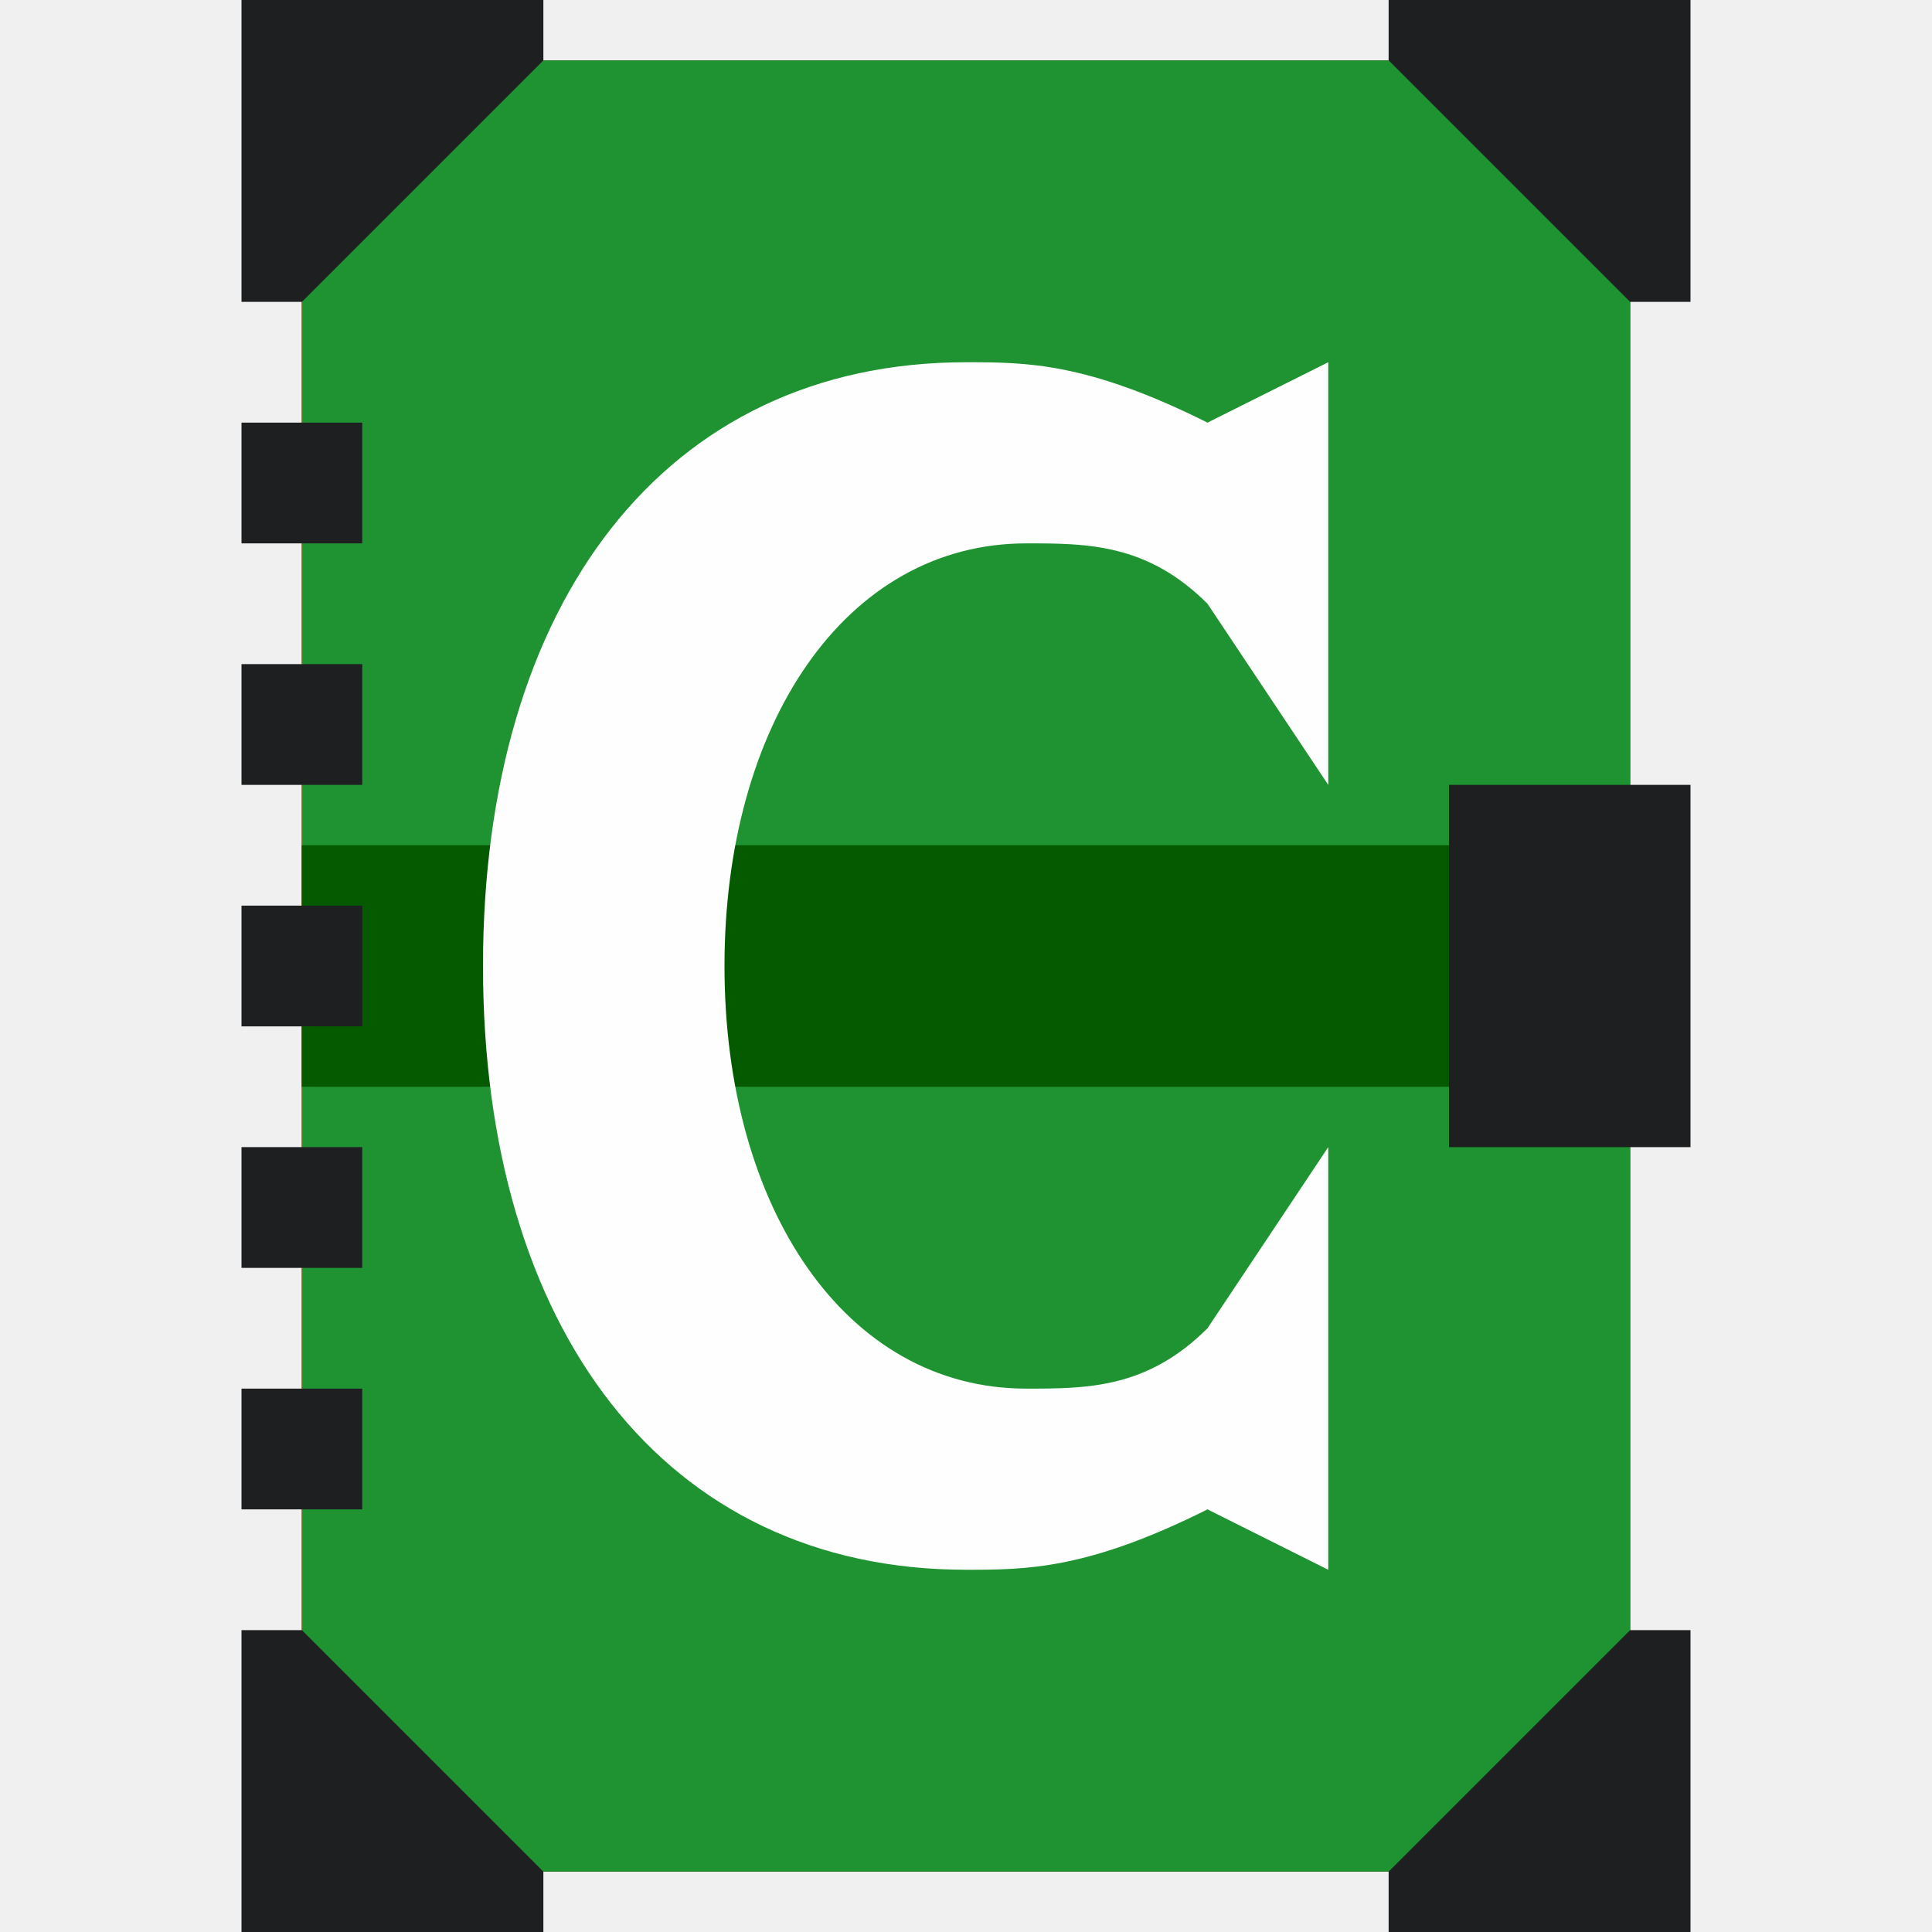
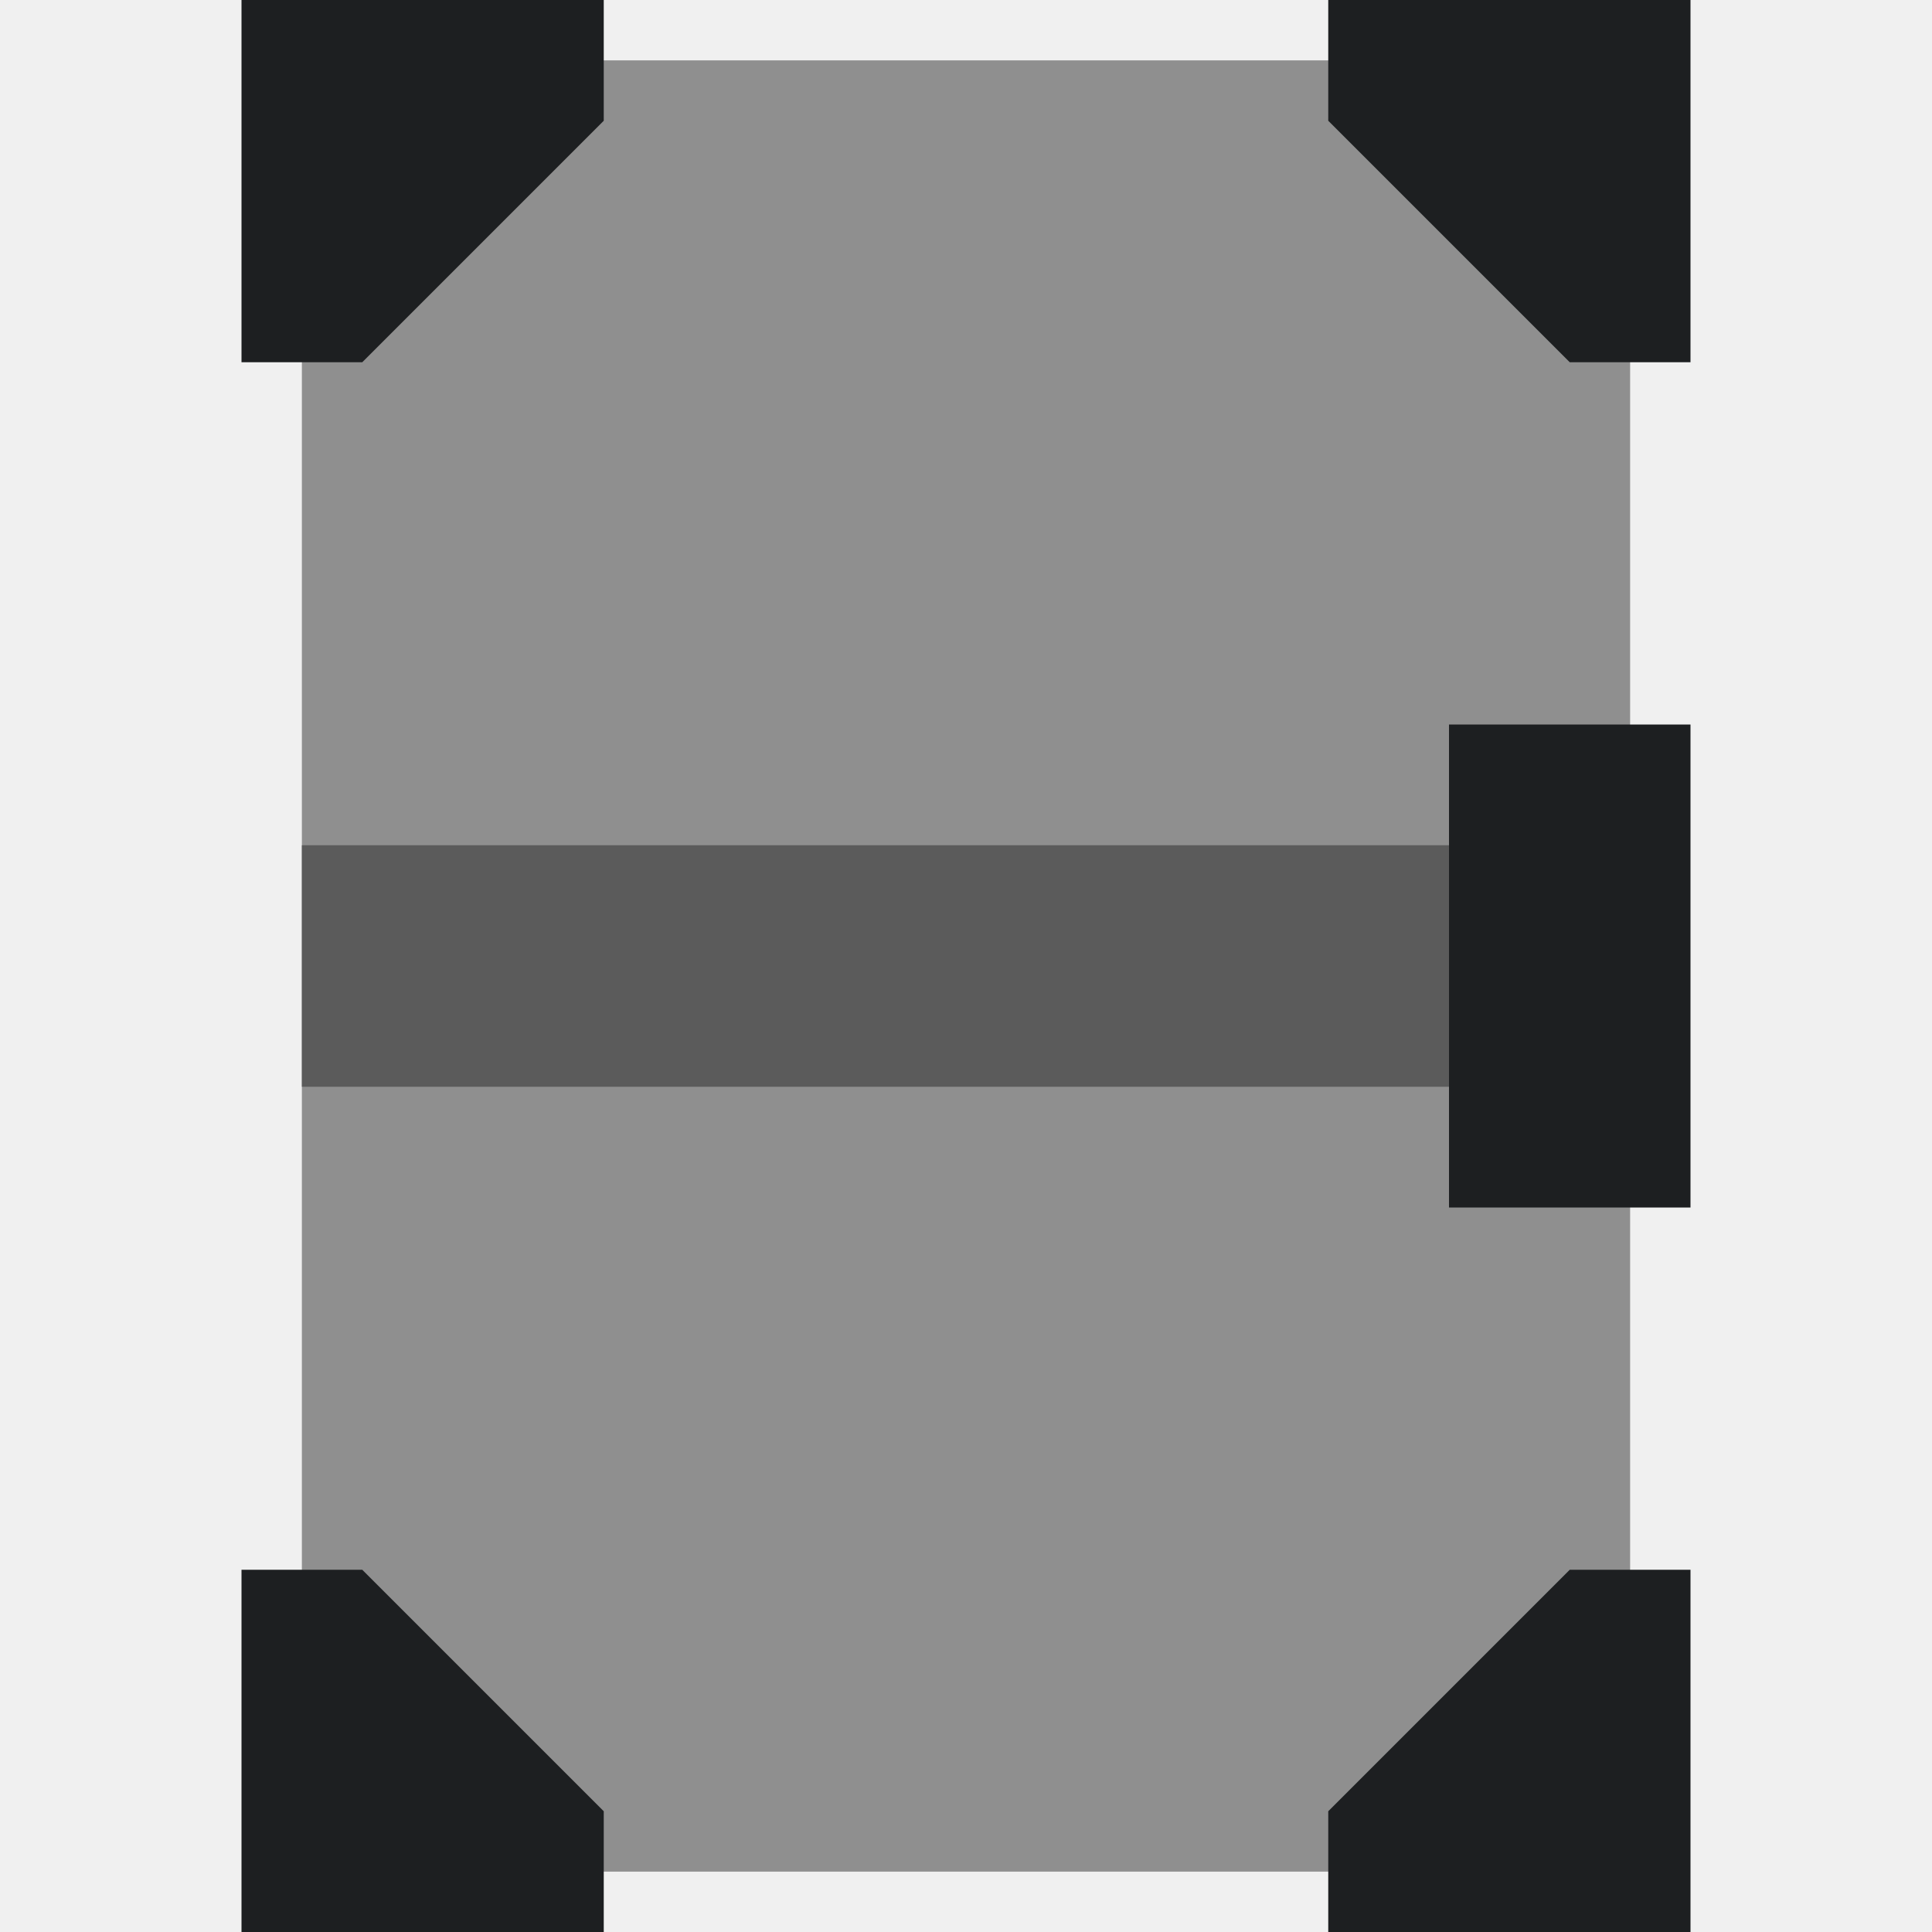
<svg xmlns="http://www.w3.org/2000/svg" width="32" height="32" viewBox="0 0 32 32" id="svg2" version="1.1">
  <defs id="defs4" />
-   <g id="layer1" transform="translate(0,-1020.362)" style="display:inline;opacity:1">
+   <g id="layer1" transform="translate(0,-1020.362)" style="display:none;opacity:1">
    <path style="fill:#9e702d;fill-opacity:1;fill-rule:evenodd;stroke:none;stroke-width:1px;stroke-linecap:butt;stroke-linejoin:miter;stroke-opacity:1" d="m 27,1021.362 v 30 H 5 v -30 h 22" id="path4523" />
    <path style="fill:#7d511c;fill-opacity:1;fill-rule:evenodd;stroke:none;stroke-width:1px;stroke-linecap:butt;stroke-linejoin:miter;stroke-opacity:1" d="M 27,1034.362 H 5 v 4 H 27 v -4" id="path4566" />
    <path style="display:inline;fill:#ffffff;fill-opacity:1;fill-rule:evenodd;stroke:none;stroke-width:1px;stroke-linecap:butt;stroke-linejoin:miter;stroke-opacity:1" d="m 8,1031.362 v -5 h 16 v 5 l -2,-2 h -4 v 15 l 2,2 h -8 l 2,-2 v -15 h -4 l -2,2" id="path4690" />
  </g>
-   <g style="display:inline;opacity:1" transform="translate(0,-1020.362)" id="g1517">
+   <g style="display:none;opacity:1" transform="translate(0,-1020.362)" id="g1517">
    <path id="path1513" d="m 27,1021.362 v 30 H 5 v -30 h 22" style="fill:#bc0003;fill-opacity:1;fill-rule:evenodd;stroke:none;stroke-width:1px;stroke-linecap:butt;stroke-linejoin:miter;stroke-opacity:1" />
    <path id="path1515" d="M 27,1034.362 H 5 v 4 H 27 v -4" style="fill:#7d1c23;fill-opacity:1;fill-rule:evenodd;stroke:none;stroke-width:1px;stroke-linecap:butt;stroke-linejoin:miter;stroke-opacity:1" />
    <path id="path1525" d="m 12,26 h 8 L 18,24 V 8 l 2,-2 h -8 l 2,2 v 16 l -2,2" style="display:inline;fill:#ffffff;fill-opacity:1;fill-rule:evenodd;stroke:none;stroke-width:1px;stroke-linecap:butt;stroke-linejoin:miter;stroke-opacity:1" transform="translate(0,1020.362)" />
  </g>
-   <g id="g1543" style="display:inline;opacity:1" transform="translate(0,-1020.362)">
+   <g id="g1543" style="display:none;opacity:1" transform="translate(0,-1020.362)">
    <path style="fill:#1f9332;fill-opacity:1;fill-rule:evenodd;stroke:none;stroke-width:1px;stroke-linecap:butt;stroke-linejoin:miter;stroke-opacity:1" d="m 27,1021.362 v 30 H 5 v -30 h 22" id="path1537" />
    <path style="fill:#055a00;fill-opacity:1;fill-rule:evenodd;stroke:none;stroke-width:1px;stroke-linecap:butt;stroke-linejoin:miter;stroke-opacity:1" d="M 27,1034.362 H 5 v 4 H 27 v -4" id="path1539" />
    <path style="fill:#fefefe;fill-opacity:1;fill-rule:evenodd;stroke:none;stroke-width:1px;stroke-linecap:butt;stroke-linejoin:miter;stroke-opacity:1" d="m 22,1026.362 -2,1 c -2,-1 -3,-1 -4,-1 -5,0 -8,4 -8,10 0,6 3,10 8,10 1,0 2,0 4,-1 l 2,1 v -7 l -2,3 c -1,1 -2,1 -3,1 -3,0 -5,-3 -5,-7 0,-4 2,-7 5,-7 1,0 2,0 3,1 l 2,3 v -7" id="path879" />
  </g>
  <g transform="translate(0,-1020.362)" style="display:none;opacity:1" id="g1557">
    <path id="path1551" d="m 27,1021.362 v 30 H 5 v -30 h 22" style="fill:#0095bc;fill-opacity:1;fill-rule:evenodd;stroke:none;stroke-width:1px;stroke-linecap:butt;stroke-linejoin:miter;stroke-opacity:1" />
    <path id="path1553" d="M 27,1034.362 H 5 v 4 H 27 v -4" style="fill:#115d72;fill-opacity:1;fill-rule:evenodd;stroke:none;stroke-width:1px;stroke-linecap:butt;stroke-linejoin:miter;stroke-opacity:1" />
    <path style="display:inline;opacity:1;fill:#ffffff;fill-opacity:1;fill-rule:evenodd;stroke:none;stroke-width:1px;stroke-linecap:butt;stroke-linejoin:miter;stroke-opacity:1" d="M 24,1026.362 H 8 l 2,2 v 16 l -2,2 h 16 v -5 l -2,2 h -8 v -5 h 4 l 2,2 v -8 l -2,2 h -4 v -5 h 8 l 2,2 v -5" id="path1559" />
  </g>
+   <g id="g845" style="display:inline;opacity:1" transform="translate(0,-1020.362)">
+     <path style="fill:#8f8f8f;fill-opacity:1;fill-rule:evenodd;stroke:none;stroke-width:1px;stroke-linecap:butt;stroke-linejoin:miter;stroke-opacity:1" d="m 27,1021.362 v 30 H 5 v -30 h 22" id="path839" />
+     <path style="fill:#5b5b5b;fill-opacity:1;fill-rule:evenodd;stroke:none;stroke-width:1px;stroke-linecap:butt;stroke-linejoin:miter;stroke-opacity:1" d="M 27,1034.362 H 5 v 4 H 27 v -4" id="path841" />
+   </g>
  <g id="layer3" style="display:inline">
-     <path transform="translate(0,-1020.362)" style="fill:#1d1f21;fill-opacity:1;fill-rule:evenodd;stroke:none;stroke-width:1px;stroke-linecap:butt;stroke-linejoin:miter;stroke-opacity:1" d="m 28,1020.362 v 5 h -1 l -2,-2 -2,-2 v -1 h 5 v 0" id="path4533" />
-     <path transform="translate(0,-1020.362)" style="fill:#1d1f21;fill-opacity:1;fill-rule:evenodd;stroke:none;stroke-width:1px;stroke-linecap:butt;stroke-linejoin:miter;stroke-opacity:1" d="m 28,1052.362 h -5 v -1 l 2,-2 2,-2 h 1 v 5 0" id="path4533-5" />
-     <path transform="translate(0,-1020.362)" style="fill:#1d1f21;fill-opacity:1;fill-rule:evenodd;stroke:none;stroke-width:1px;stroke-linecap:butt;stroke-linejoin:miter;stroke-opacity:1" d="m 4,1052.362 v -5 h 1 l 2,2 2,2 v 1 H 4 v 0" id="path4533-7" />
-     <path transform="translate(0,-1020.362)" style="fill:#1d1f21;fill-opacity:1;fill-rule:evenodd;stroke:none;stroke-width:1px;stroke-linecap:butt;stroke-linejoin:miter;stroke-opacity:1" d="m 4,1020.362 h 5 v 1 l -2,2 -2,2 H 4 v -5 0" id="path4533-3" />
-     <path transform="translate(0,-1020.362)" style="fill:#1d1f21;fill-opacity:1;fill-rule:evenodd;stroke:none;stroke-width:1px;stroke-linecap:butt;stroke-linejoin:miter;stroke-opacity:1" d="m 28,1033.362 v 6 c 0,0 -4,0 -4,0 v -6 h 4" id="path4564" />
-     <path transform="translate(0,-1020.362)" style="fill:#1d1f21;fill-opacity:1;fill-rule:evenodd;stroke:none;stroke-width:1px;stroke-linecap:butt;stroke-linejoin:miter;stroke-opacity:1" d="m 4,1035.362 v 2 h 2 v -2 H 4 v 0" id="path4568-3" />
-     <path transform="translate(0,-1020.362)" style="fill:#1d1f21;fill-opacity:1;fill-rule:evenodd;stroke:none;stroke-width:1px;stroke-linecap:butt;stroke-linejoin:miter;stroke-opacity:1" d="m 4,1039.362 v 2 h 2 v -2 H 4 v 0" id="path4568-3-3" />
-     <path transform="translate(0,-1020.362)" style="fill:#1d1f21;fill-opacity:1;fill-rule:evenodd;stroke:none;stroke-width:1px;stroke-linecap:butt;stroke-linejoin:miter;stroke-opacity:1" d="m 4,1043.362 v 2 h 2 v -2 H 4 v 0" id="path4568-3-0" />
-     <path transform="translate(0,-1020.362)" style="fill:#1d1f21;fill-opacity:1;fill-rule:evenodd;stroke:none;stroke-width:1px;stroke-linecap:butt;stroke-linejoin:miter;stroke-opacity:1" d="m 4,1031.362 v 2 h 2 v -2 H 4 v 0" id="path4568-3-37" />
-     <path transform="translate(0,-1020.362)" style="fill:#1d1f21;fill-opacity:1;fill-rule:evenodd;stroke:none;stroke-width:1px;stroke-linecap:butt;stroke-linejoin:miter;stroke-opacity:1" d="m 4,1027.362 v 2 h 2 v -2 H 4 v 0" id="path4568-3-1" />
+     <path transform="translate(0,-1020.362)" style="fill:#1d1f21;fill-opacity:1;fill-rule:evenodd;stroke:none;stroke-width:1px;stroke-linecap:butt;stroke-linejoin:miter;stroke-opacity:1" d="m 28,1020.362 v 6 h -2 l -4,-4 v -2 h 6 v 0" id="path4533" />
+     <path transform="translate(0,-1020.362)" style="fill:#1d1f21;fill-opacity:1;fill-rule:evenodd;stroke:none;stroke-width:1px;stroke-linecap:butt;stroke-linejoin:miter;stroke-opacity:1" d="m 27,1052.362 h -5 v -2 l 4,-4 h 2 v 6 0" id="path4533-5" />
+     <path transform="translate(0,-1020.362)" style="fill:#1d1f21;fill-opacity:1;fill-rule:evenodd;stroke:none;stroke-width:1px;stroke-linecap:butt;stroke-linejoin:miter;stroke-opacity:1" d="m 4,1052.362 v -6 h 2 l 4,4 v 2 H 4 v 0" id="path4533-7" />
+     <path transform="translate(0,-1020.362)" style="fill:#1d1f21;fill-opacity:1;fill-rule:evenodd;stroke:none;stroke-width:1px;stroke-linecap:butt;stroke-linejoin:miter;stroke-opacity:1" d="m 4,1020.362 h 6 v 2 l -4,4 H 4 v -6 0" id="path4533-3" />
+     <path style="fill:#1d1f21;fill-opacity:1;fill-rule:evenodd;stroke:none;stroke-width:1px;stroke-linecap:butt;stroke-linejoin:miter;stroke-opacity:1" d="m 28,12 v 8 c 0,0 -4,0 -4,0 v -8 h 4" id="path4564" />
  </g>
</svg>
